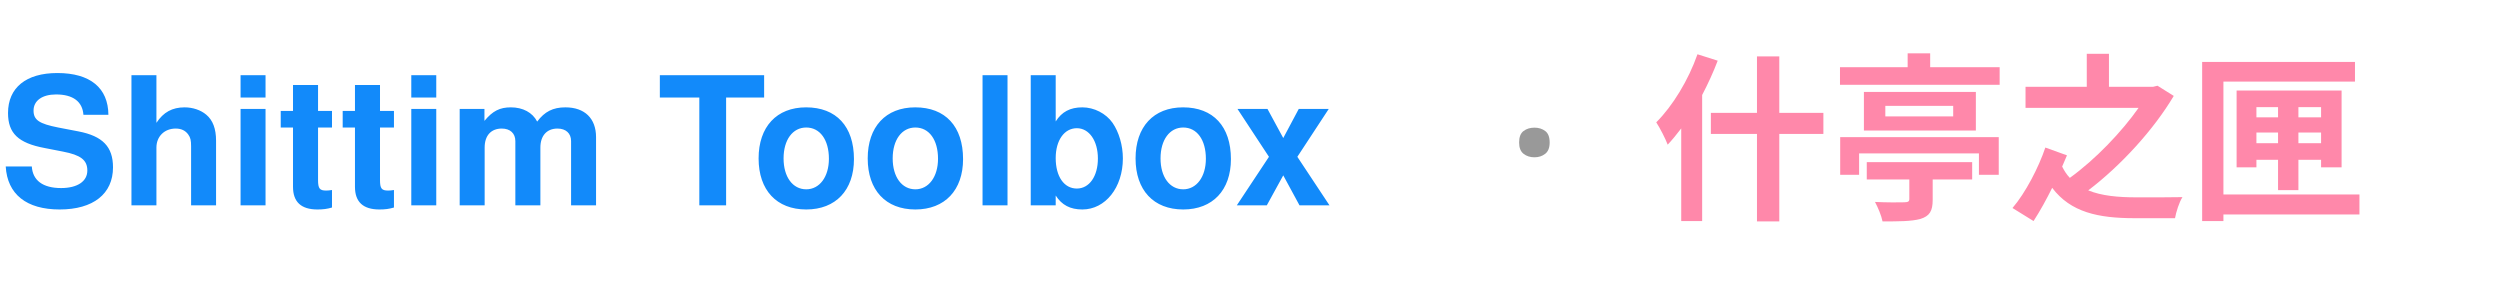
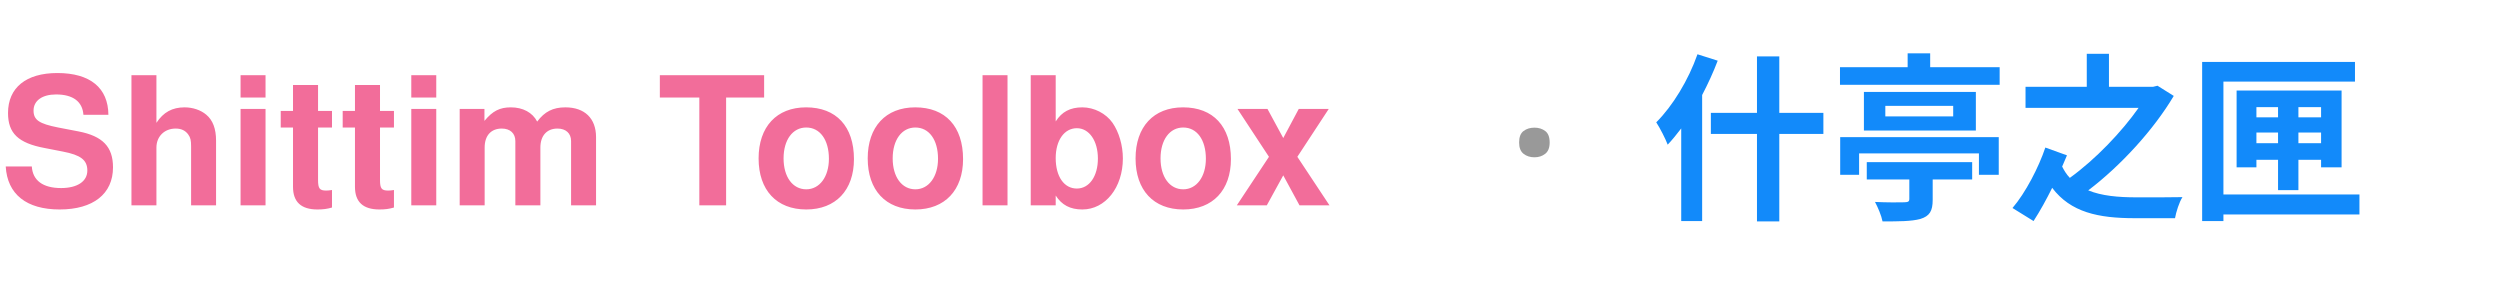
<svg xmlns="http://www.w3.org/2000/svg" width="560" height="64" viewBox="0 0 560 64">
-   <text x="0" y="46" font-family="Helvetica, Arial, sans-serif" font-size="40" font-weight="700" fill="#128AFA" textLength="330" lengthAdjust="spacingAndGlyphs">Shittim Toolbox</text>
+   <text x="0" y="46" font-family="Helvetica, Arial, sans-serif" font-size="40" font-weight="700" fill="#F26D9A" textLength="330" lengthAdjust="spacingAndGlyphs">Shittim Toolbox</text>
  <text x="338" y="46" font-family="sans-serif" font-size="40" font-weight="700" fill="#999999">·</text>
-   <text x="370" y="46" font-family="PingFang SC, Noto Sans SC, Microsoft YaHei, sans-serif" font-size="40" font-weight="700" fill="#FF88AA" textLength="160" lengthAdjust="spacingAndGlyphs">什亭之匣</text>
+   <text x="370" y="46" font-family="PingFang SC, Noto Sans SC, Microsoft YaHei, sans-serif" font-size="40" font-weight="700" fill="#128AFA" textLength="160" lengthAdjust="spacingAndGlyphs">什亭之匣</text>
</svg>
